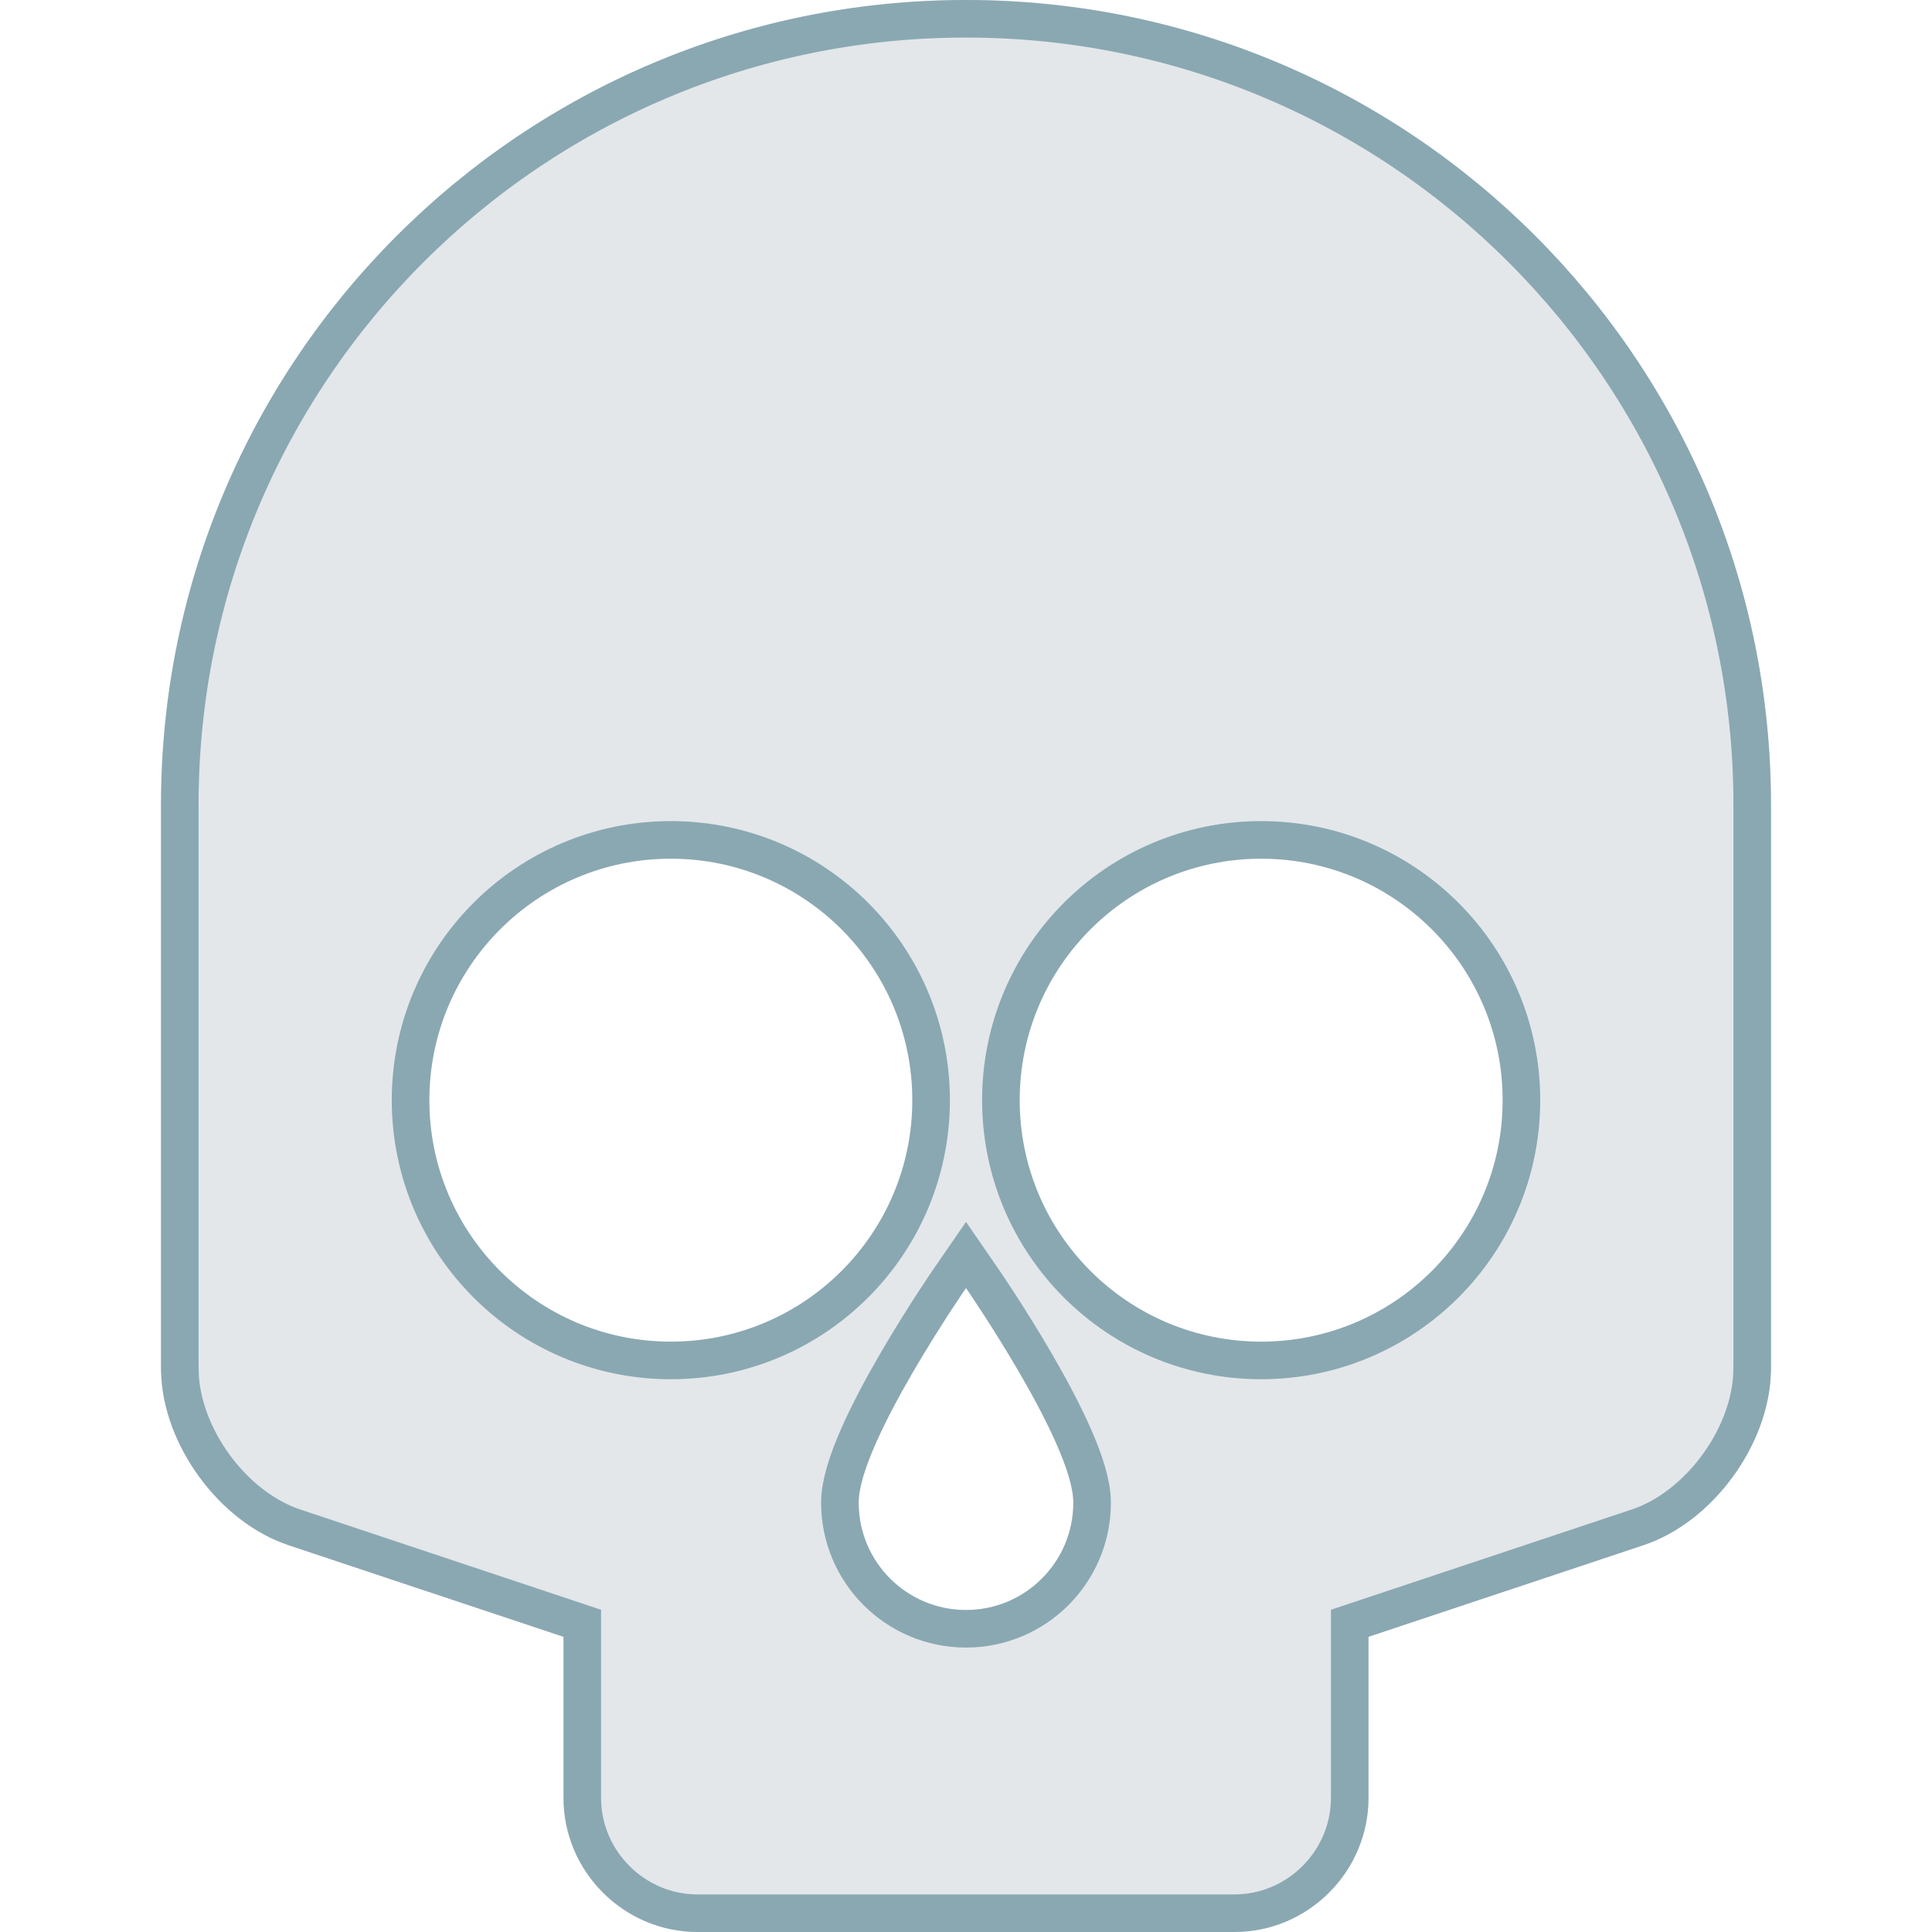
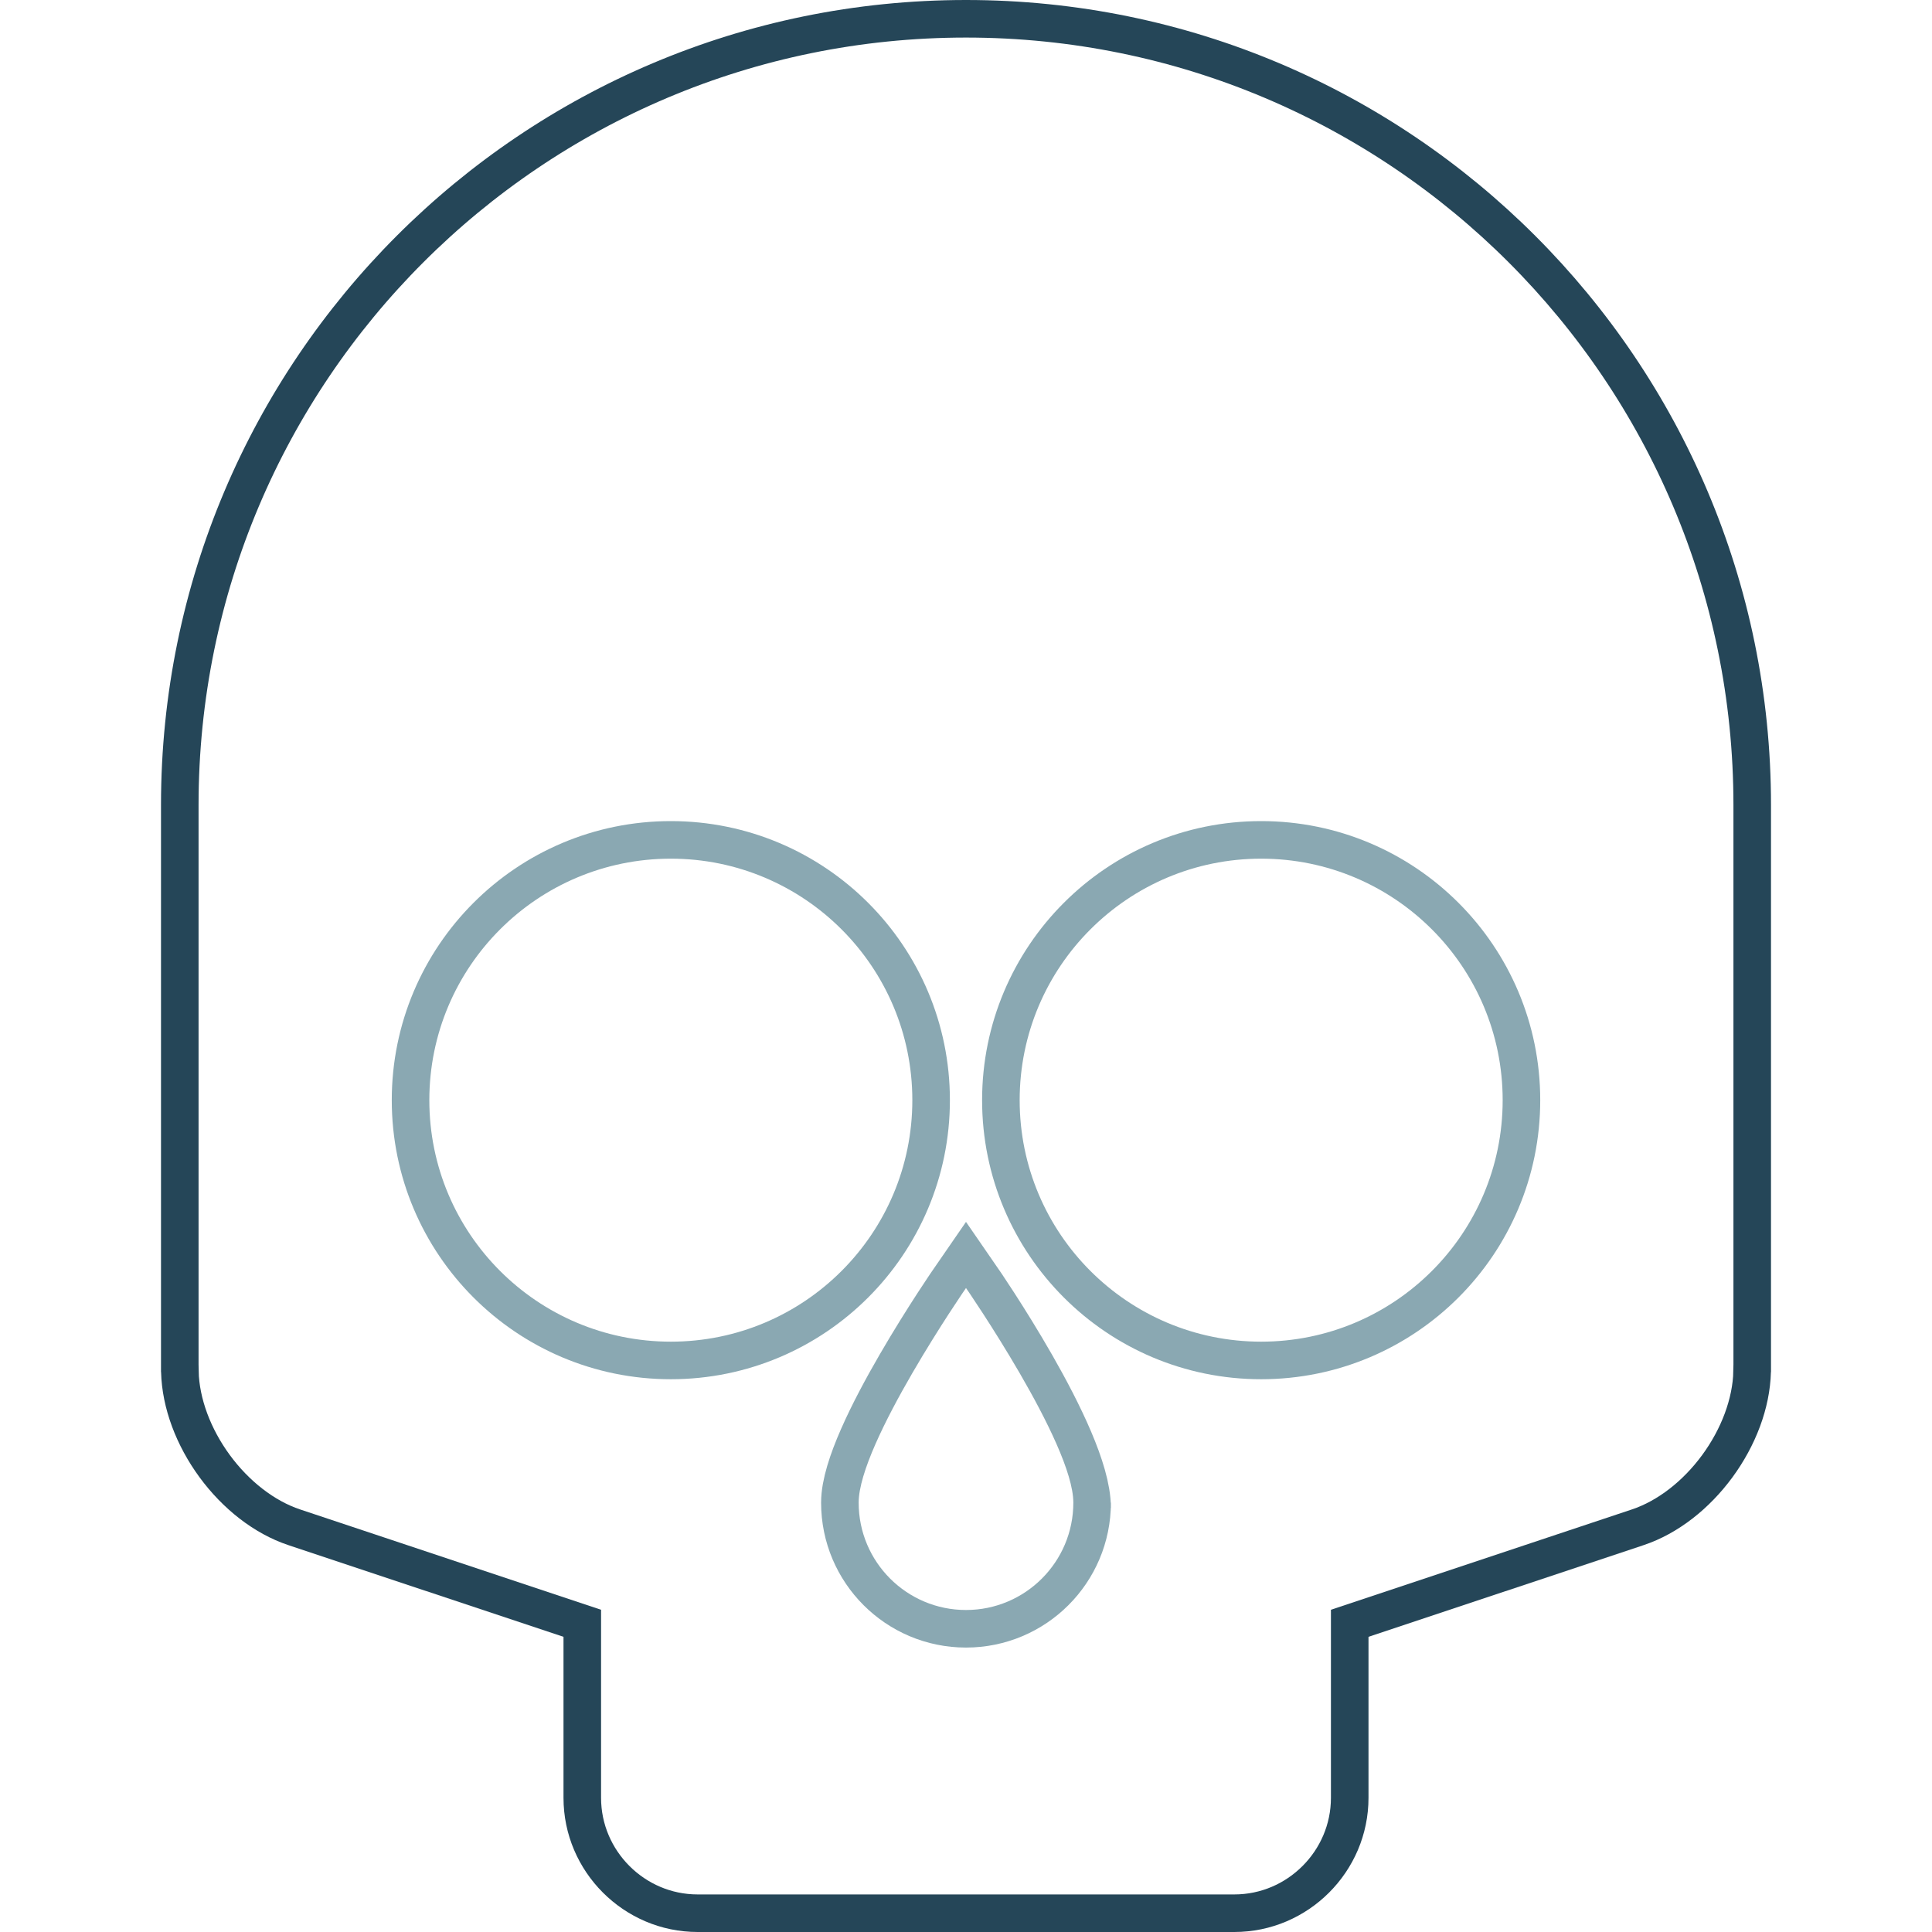
<svg xmlns="http://www.w3.org/2000/svg" height="800px" width="800px" version="1.1" id="Capa_1" viewBox="0 0 360 360" xml:space="preserve">
  <g id="skull_stroke">
    <clipPath id="inside_clip">
      <path d="M180,0C97.157,0,30,67.157,30,150v105v0.667h0.016c0.337,13.559,10.867,27.961,23.701,32.239L105,305v30    c0,13.75,11.25,25,25,25h100c13.75,0,25-11.25,25-25v-30l51.283-17.094c12.834-4.278,23.364-18.681,23.701-32.239H330V255V150    C330,67.157,262.843,0,180,0z M235,160c24.853,0,45,20.146,45,45s-20.147,45-45,45s-45-20.146-45-45S210.146,160,235,160z M125,160    c24.854,0,45,20.146,45,45s-20.146,45-45,45s-45-20.146-45-45S100.146,160,125,160z M200,280c0,11.046-8.954,20-20,20    s-20-8.954-20-20s20-40,20-40S200,268.954,200,280z" />
    </clipPath>
-     <path id="inside_shape" fill="#25465820" stroke="#8aa8b2" stroke-width="14" clip-path="url(#inside_clip)" d="M180,0C97.157,0,30,67.157,30,150v105v0.667h0.016c0.337,13.559,10.867,27.961,23.701,32.239L105,305v30    c0,13.75,11.25,25,25,25h100c13.75,0,25-11.25,25-25v-30l51.283-17.094c12.834-4.278,23.364-18.681,23.701-32.239H330V255V150    C330,67.157,262.843,0,180,0z M235,160c24.853,0,45,20.146,45,45s-20.147,45-45,45s-45-20.146-45-45S210.146,160,235,160z M125,160    c24.854,0,45,20.146,45,45s-20.146,45-45,45s-45-20.146-45-45S100.146,160,125,160z M200,280c0,11.046-8.954,20-20,20    s-20-8.954-20-20s20-40,20-40S200,268.954,200,280z" />
+     <path id="inside_shape" fill="none" stroke="#254658" stroke-width="14" clip-path="url(#inside_clip)" d="M180,0C97.157,0,30,67.157,30,150v105v0.667h0.016c0.337,13.559,10.867,27.961,23.701,32.239L105,305v30 c0,13.75,11.25,25,25,25h100c13.75,0,25-11.25,25-25v-30l51.283-17.094c12.834-4.278,23.364-18.681,23.701-32.239H330V255V150 C330,67.157,262.843,0,180,0z" />
+     <path id="inside_shape" fill="none" stroke="#8aa8b2" stroke-width="14" clip-path="url(#inside_clip)" d="M235,160c24.853,0,45,20.146,45,45s-20.147,45-45,45s-45-20.146-45-45S210.146,160,235,160z" />
+     <path id="inside_shape" fill="none" stroke="#8aa8b2" stroke-width="14" clip-path="url(#inside_clip)" d="M125,160 c24.854,0,45,20.146,45,45s-20.146,45-45,45s-45-20.146-45-45S100.146,160,125,160z" />
+     <path id="inside_shape" fill="none" stroke="#8aa8b2" stroke-width="14" clip-path="url(#inside_clip)" d="M200,280c0,11.046-8.954,20-20,20 s-20-8.954-20-20s20-40,20-40S200,268.954,200,281z" />
  </g>
</svg>
